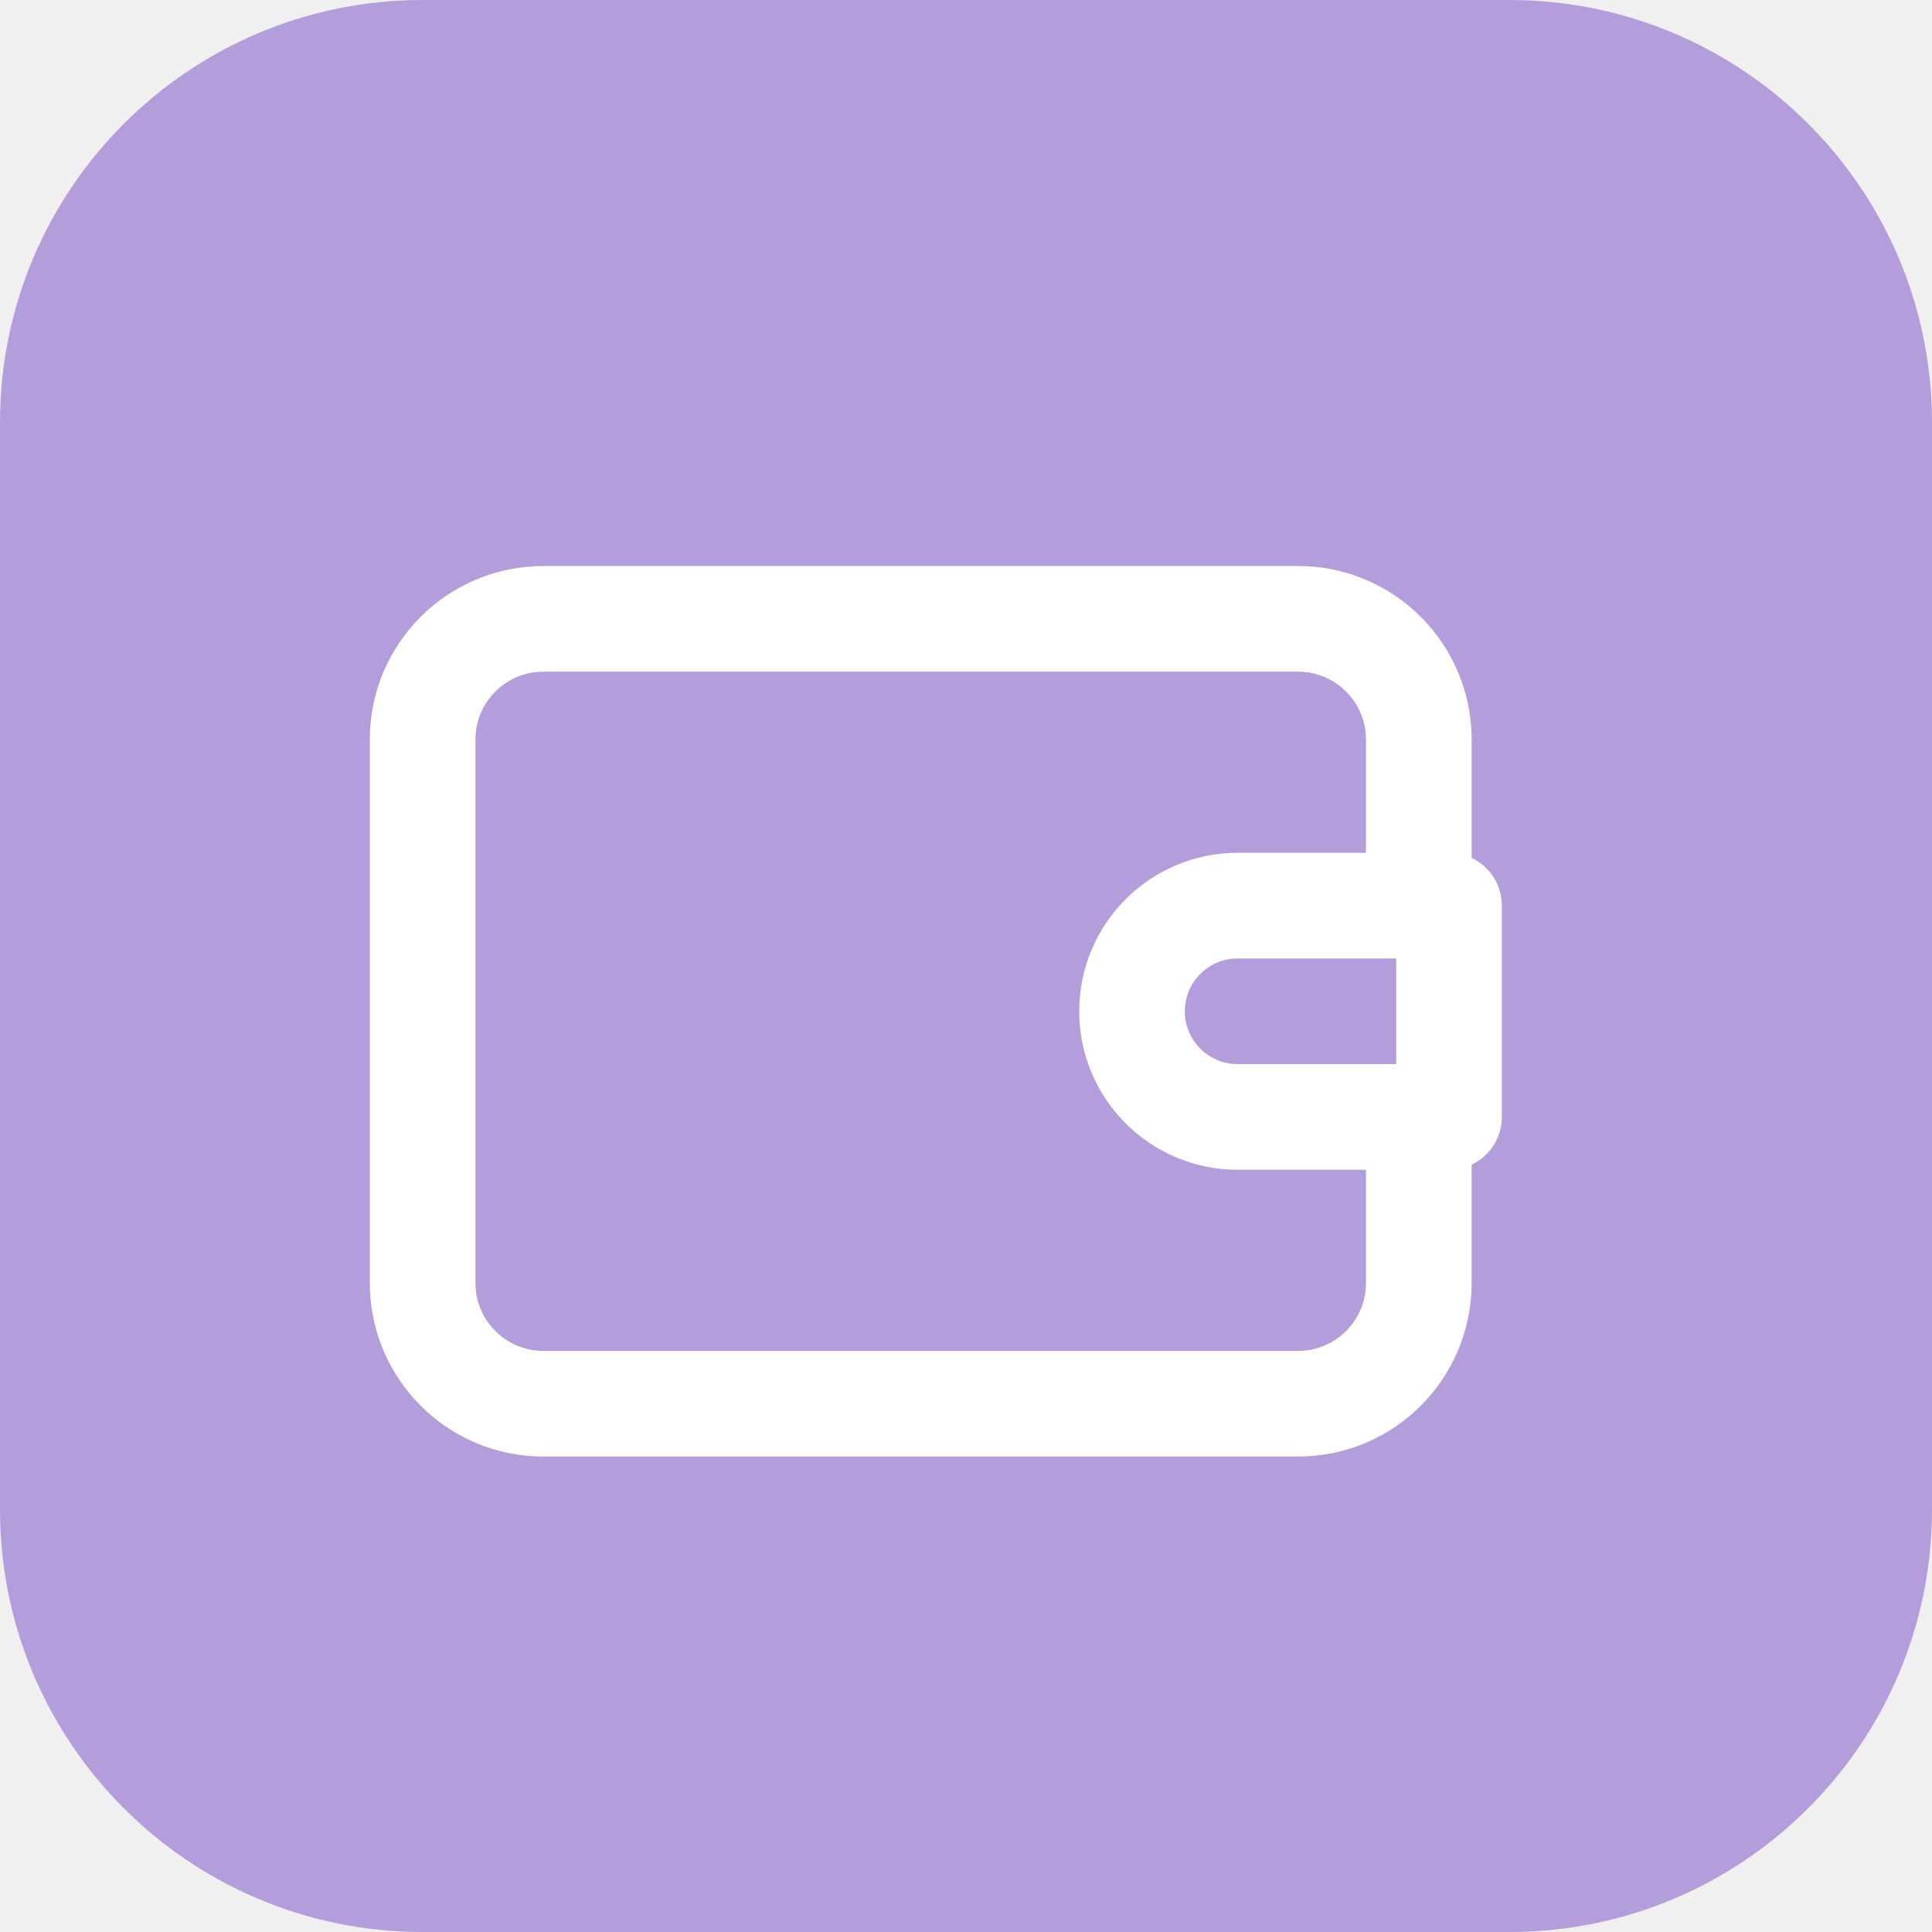
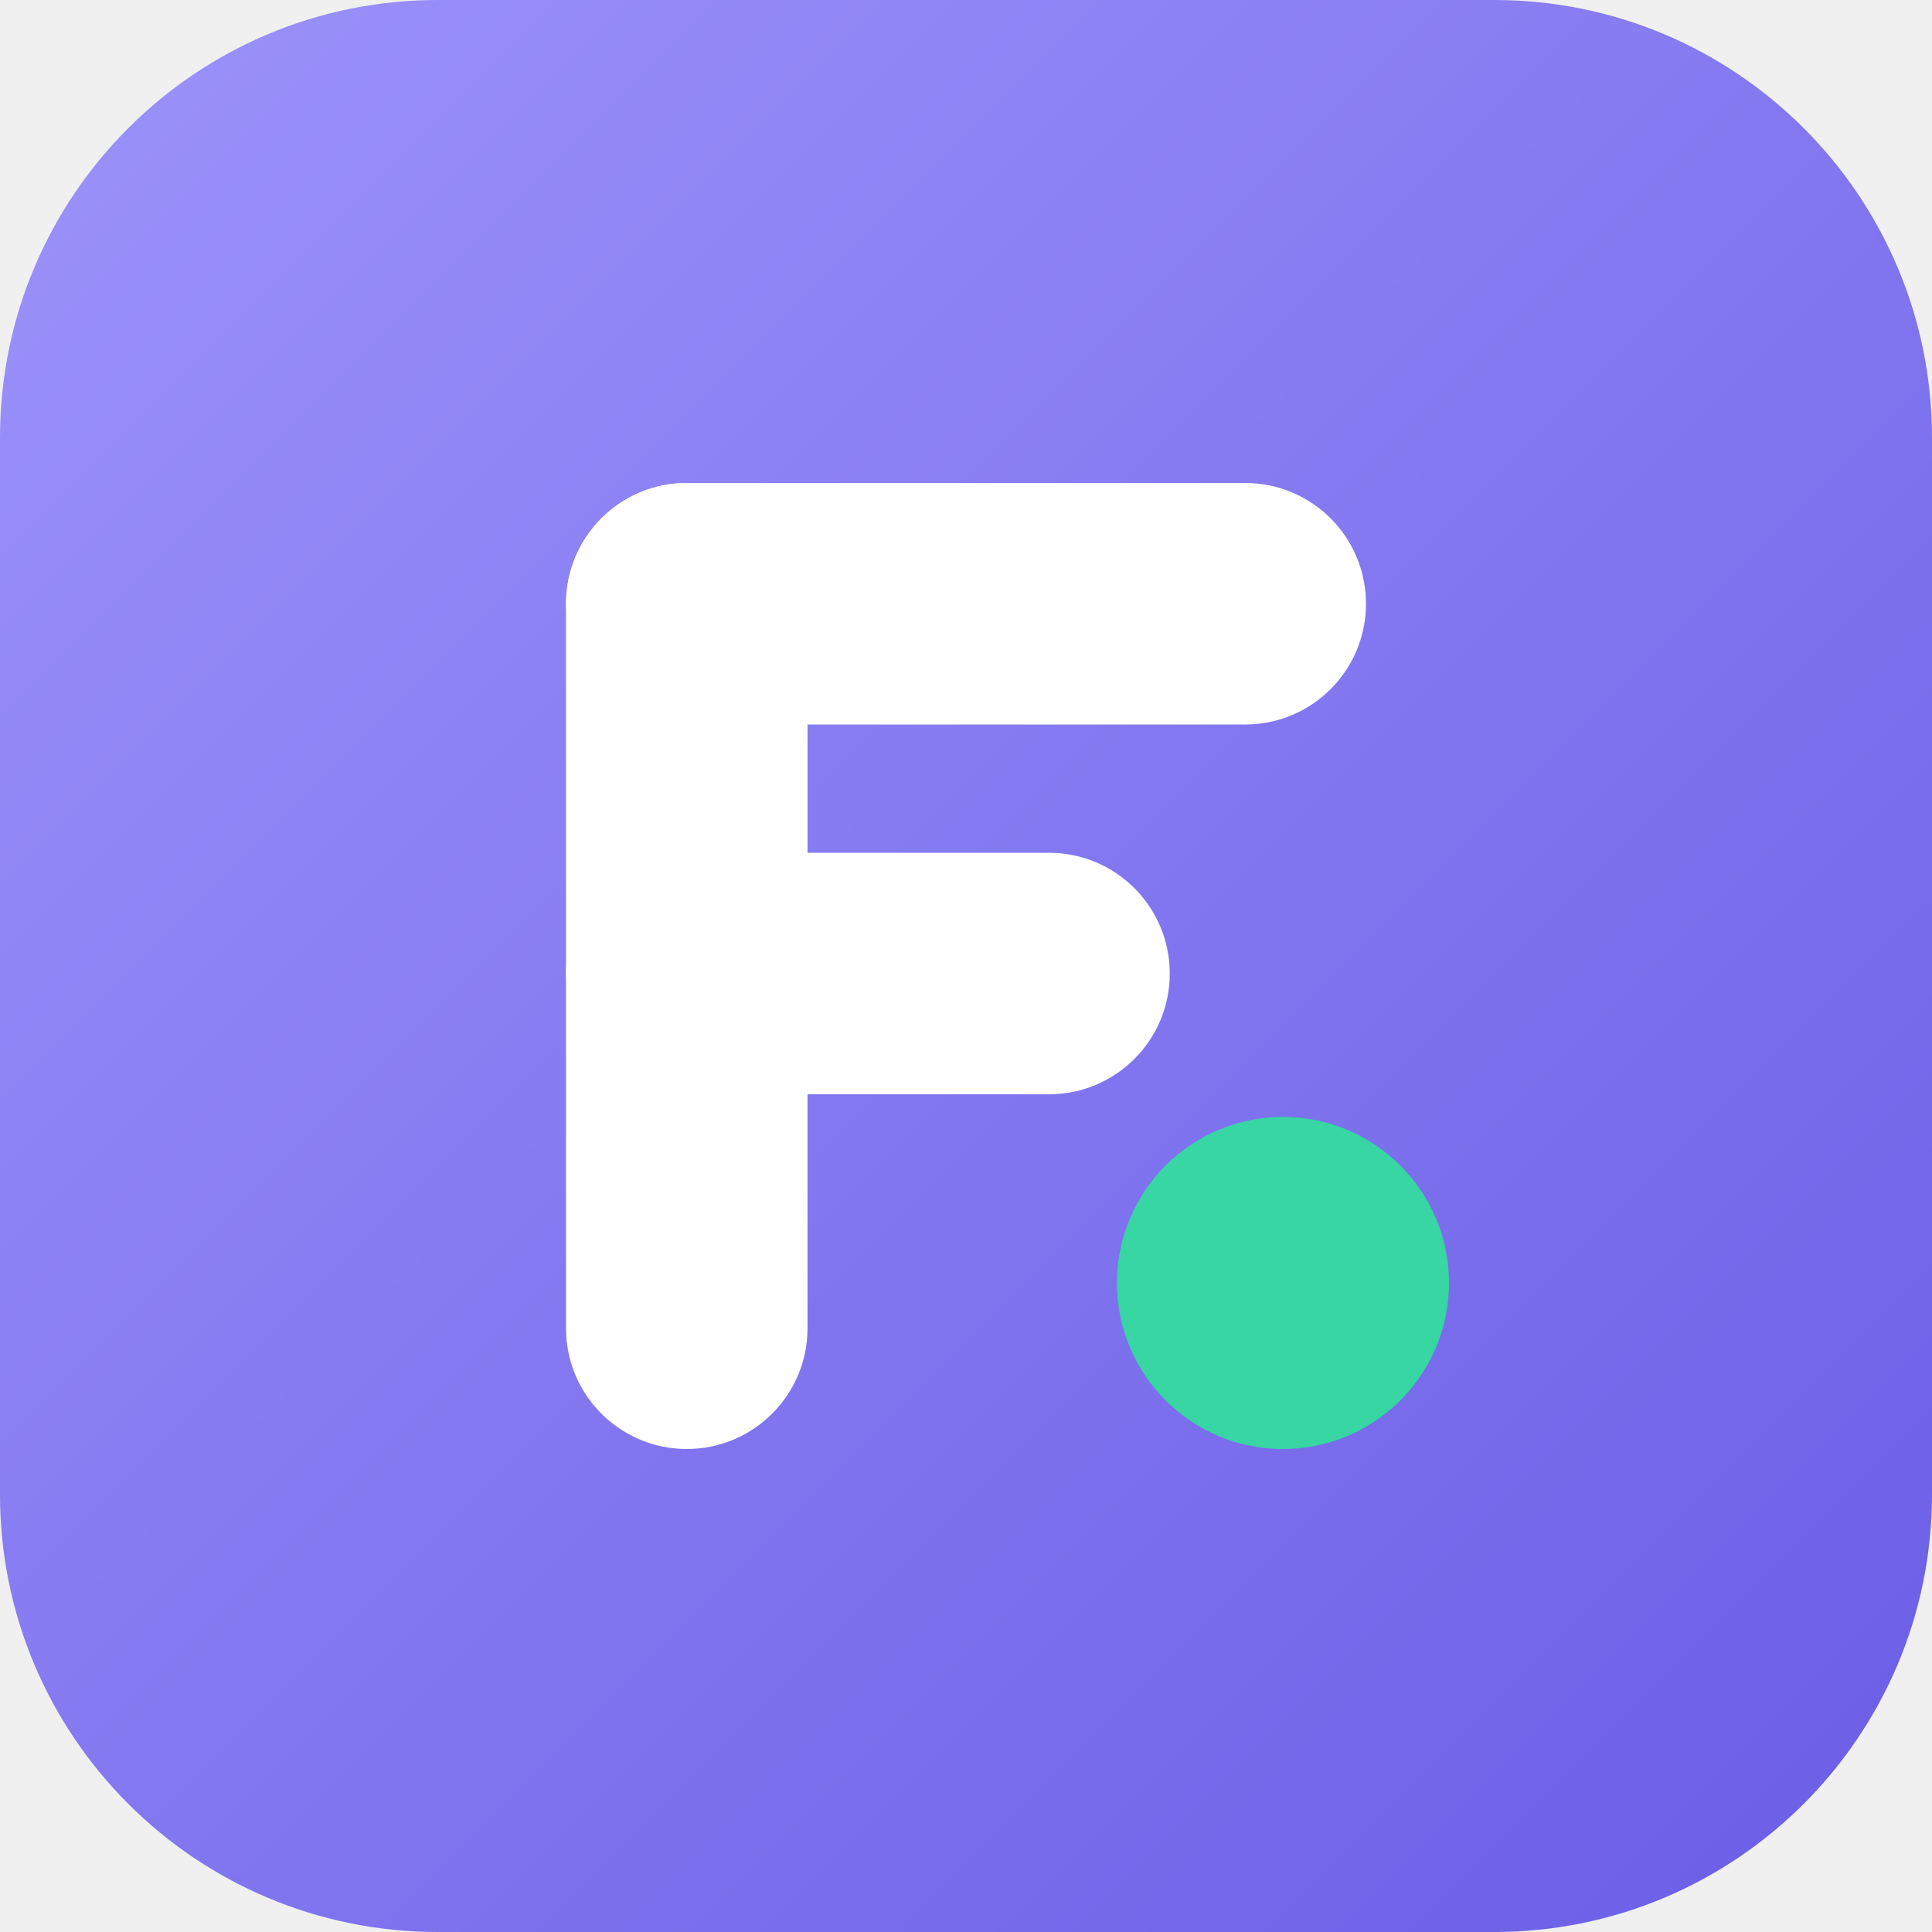
<svg xmlns="http://www.w3.org/2000/svg" viewBox="0 0 512 512">
-   <rect width="512" height="512" rx="112" fill="#B39DDB" />
-   <g transform="translate(96,140)" fill="none" stroke="#FFFFFF" stroke-width="28" stroke-linecap="round" stroke-linejoin="round">
-     <path d="M280 100V56a32 32 0 0 0-32-32H48A32 32 0 0 0 16 56v144a32 32 0 0 0 32 32h200a32 32 0 0 0 32-32v-44" />
-     <path d="M232 100h56v56h-56a28 28 0 0 1 0-56Z" />
-   </g>
+   <defs>
+     <linearGradient id="g" x1="0" y1="0" x2="1" y2="1">
+       <stop offset="0" stop-color="#9D93FA" />
+       <stop offset="1" stop-color="#6A5DE6" />
+     </linearGradient>
+   </defs>
+   <rect width="512" height="512" rx="116" fill="url(#g)" />
+   <rect x="150" y="128" width="64" height="256" rx="32" fill="#FFFFFF" />
+   <rect x="150" y="128" width="212" height="64" rx="32" fill="#FFFFFF" />
+   <rect x="150" y="226" width="160" height="64" rx="32" fill="#FFFFFF" />
+   <circle cx="340" cy="340" r="44" fill="#37D6A3" />
</svg>
